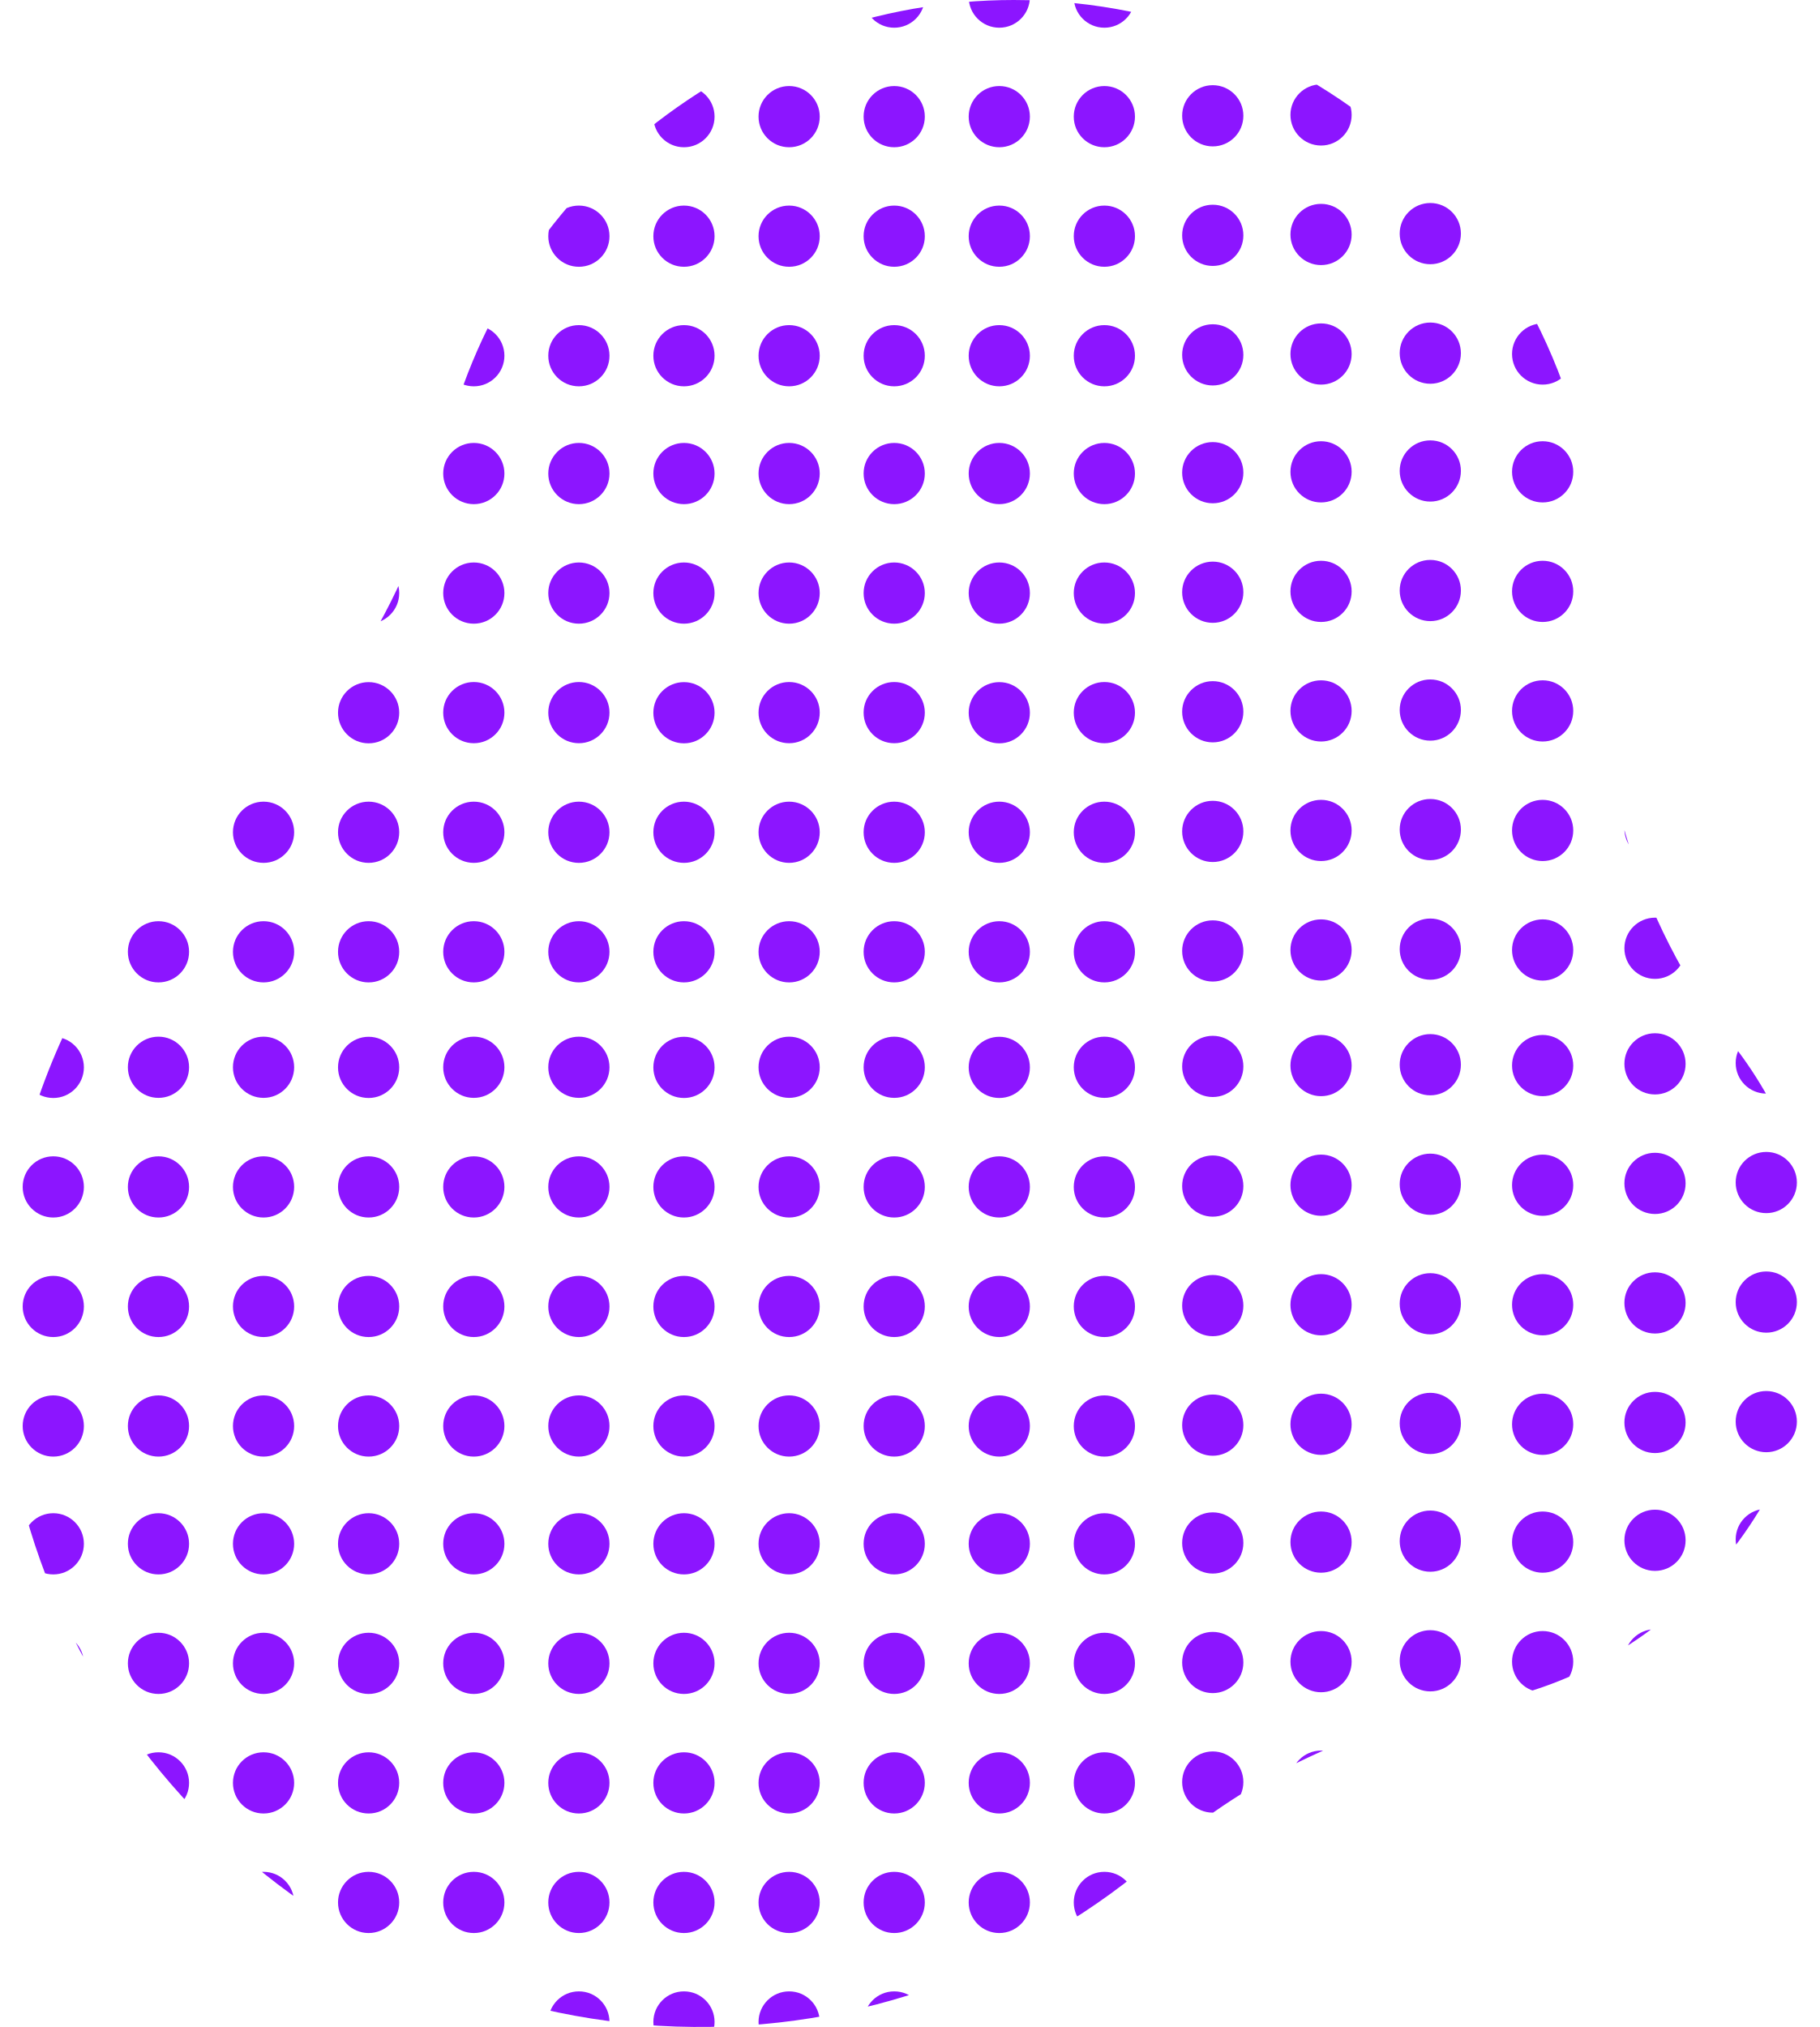
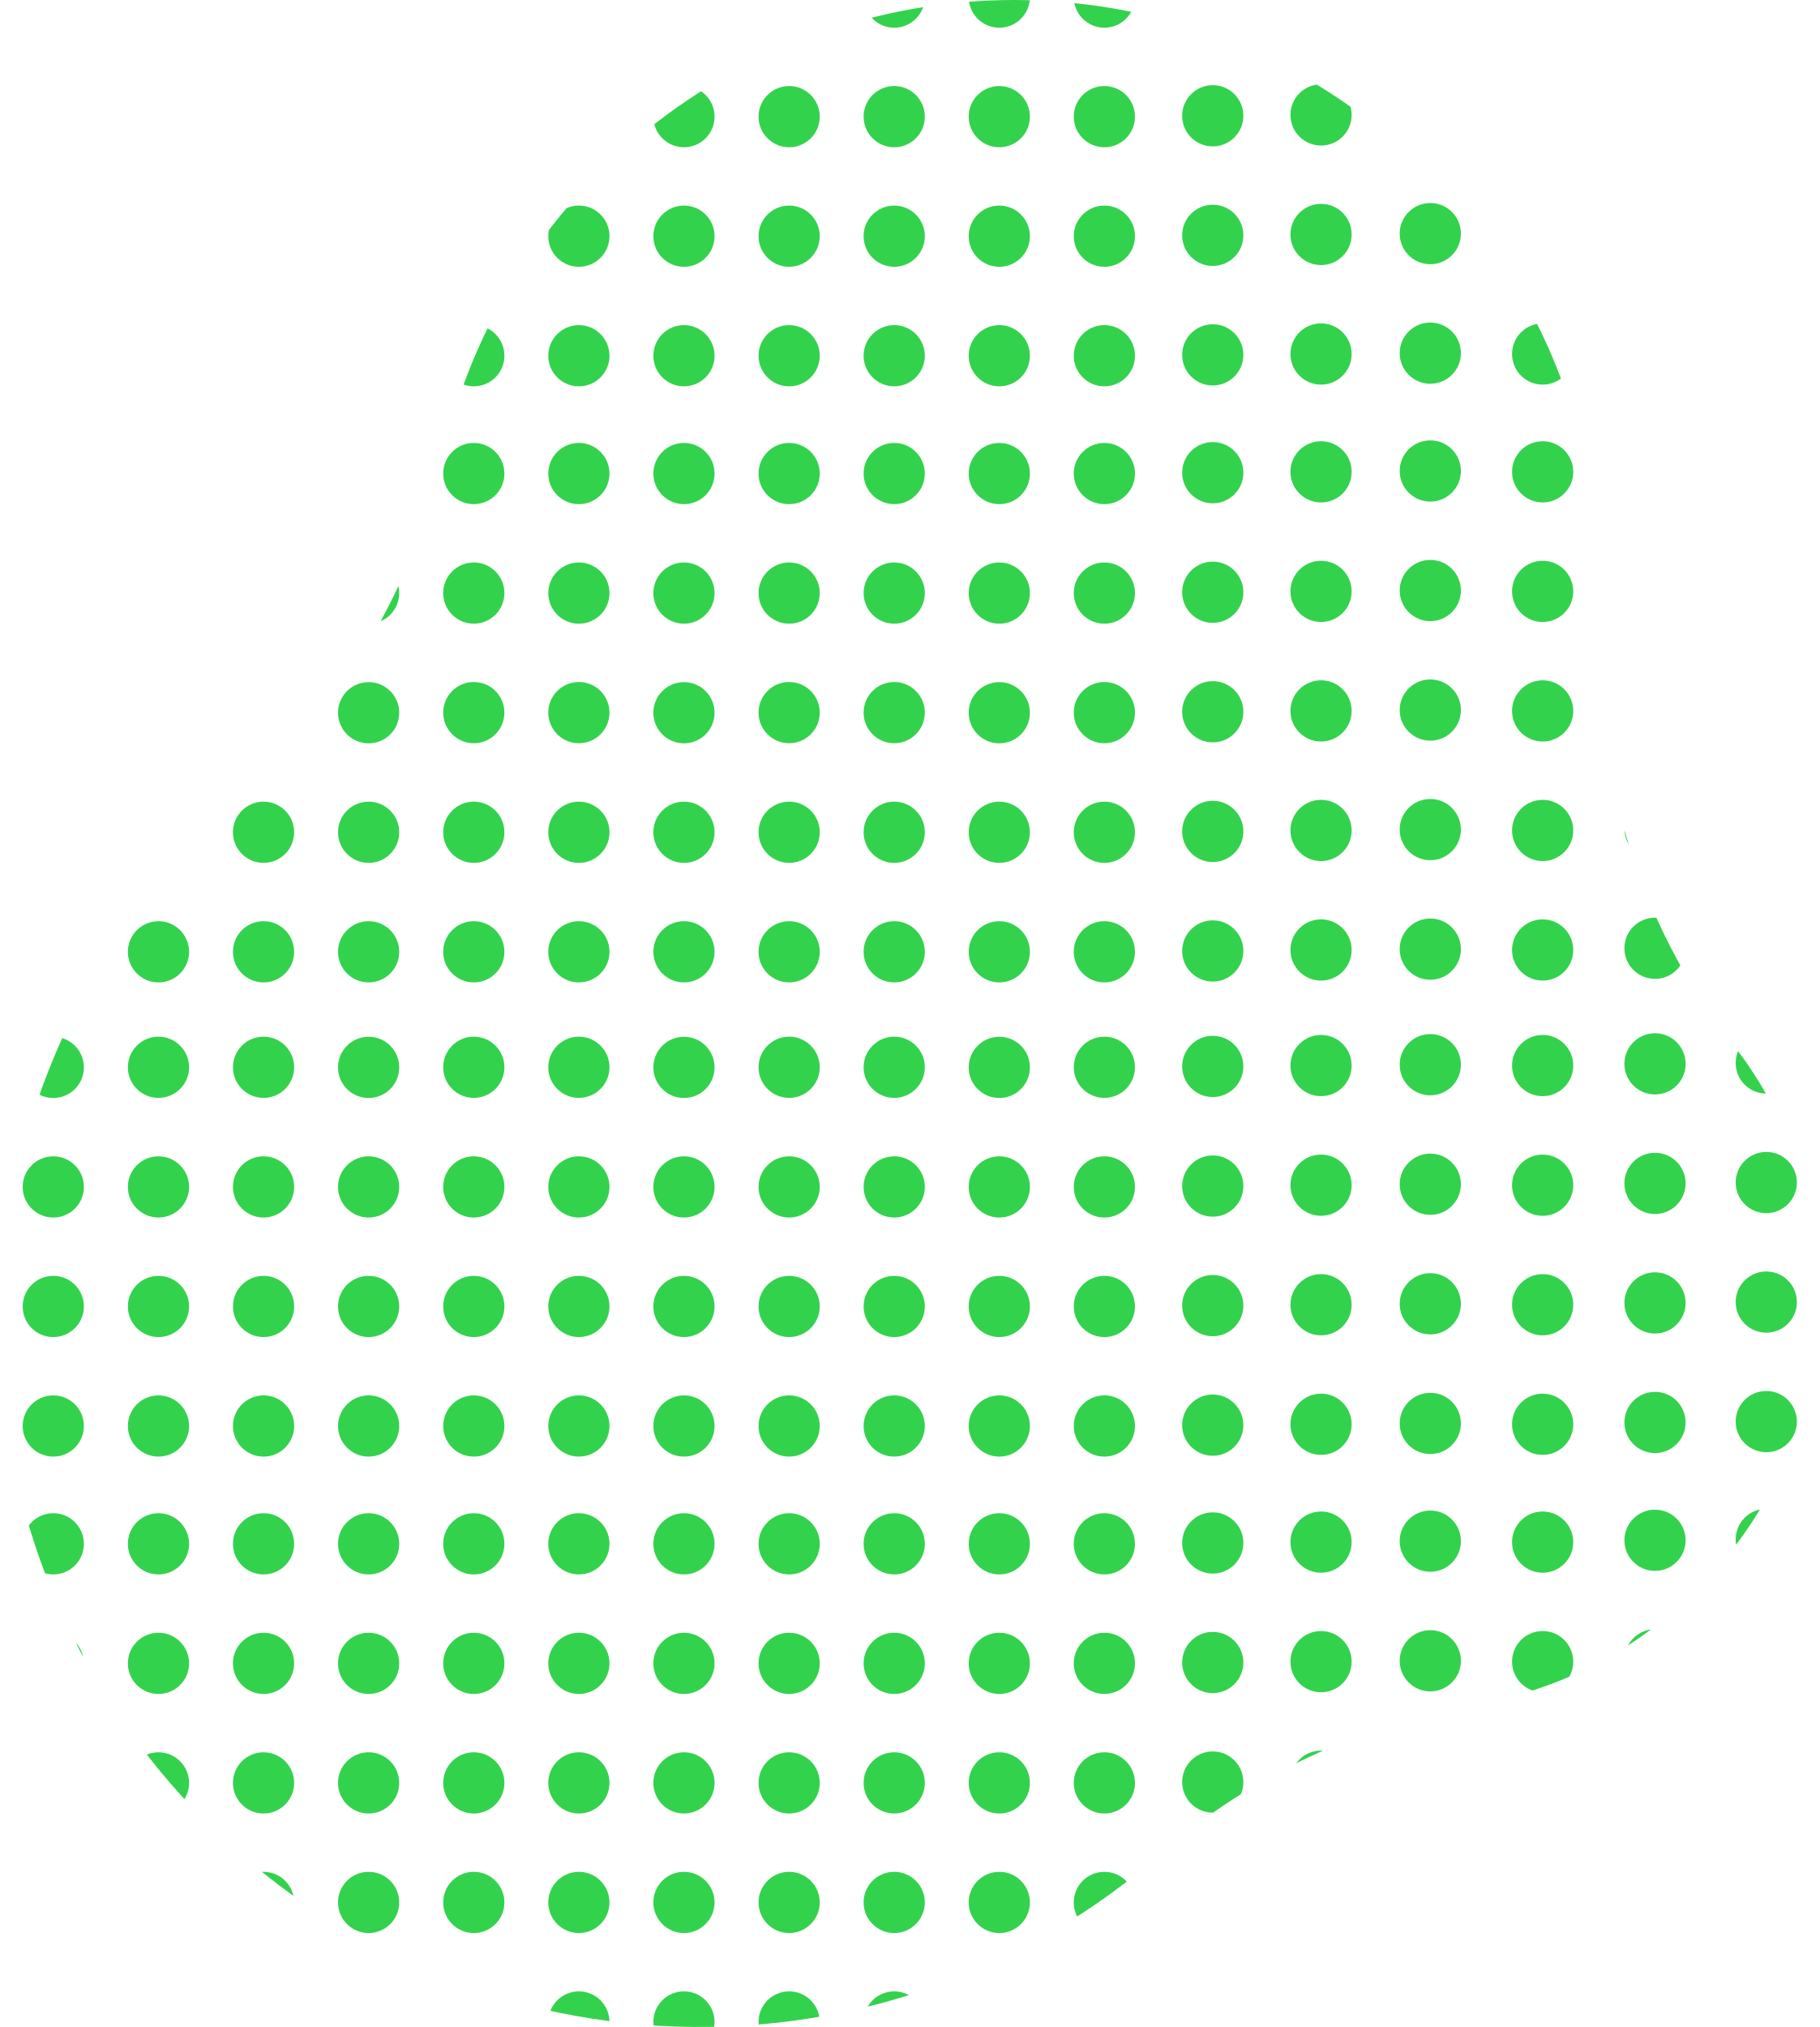
<svg xmlns="http://www.w3.org/2000/svg" id="Capa_2" data-name="Capa 2" viewBox="0 0 170.05 189.41">
  <defs>
    <style>
      .cls-1 {
-         fill: #8c15ff;
+         fill: #33d24d ;
      }

      .cls-2 {
        clip-path: url(#clippath);
      }

      .cls-3 {
        fill: none;
      }
    </style>
    <clipPath id="clippath">
      <path class="cls-3" d="m161.89,97.52c-9.07-11.58-13.09-26.18-12.55-40.87.02-.67.04-1.34.04-2.01C149.37,24.46,124.91,0,94.74,0c-25.48,0-47.92,17.99-53.39,42.7-2.79,12.63-9.83,23.91-19.48,32.52C8.02,87.58-.53,105.72.03,125.86c.95,34.33,28.83,62.37,63.16,63.51,17.35.57,33.24-5.62,45.26-16.13,8.46-7.4,18.8-12.14,29.87-14.07,18.15-3.16,31.74-19.5,31.74-37.97,0-8.94-3.05-17.16-8.16-23.68Z" />
    </clipPath>
  </defs>
  <g id="Capa_1-2" data-name="Capa 1">
    <g class="cls-2">
      <g>
        <circle class="cls-1" cx="14.81" cy="88.94" r="2.86" />
        <circle class="cls-1" cx="24.63" cy="88.94" r="2.86" />
        <path class="cls-1" d="m24.63,74.91c1.58,0,2.86,1.28,2.86,2.86s-1.28,2.86-2.86,2.86-2.86-1.28-2.86-2.86,1.28-2.86,2.86-2.86Z" />
        <path class="cls-1" d="m34.45,86.08c1.58,0,2.86,1.28,2.86,2.86s-1.28,2.86-2.86,2.86-2.86-1.28-2.86-2.86,1.28-2.86,2.86-2.86Z" />
        <path class="cls-1" d="m34.45,74.91c1.58,0,2.86,1.28,2.86,2.86s-1.28,2.86-2.86,2.86-2.86-1.28-2.86-2.86,1.28-2.86,2.86-2.86Z" />
        <path class="cls-1" d="m34.45,63.74c1.58,0,2.86,1.28,2.86,2.86s-1.28,2.86-2.86,2.86-2.86-1.28-2.86-2.86,1.28-2.86,2.86-2.86Z" />
        <path class="cls-1" d="m34.45,52.56c1.58,0,2.86,1.28,2.86,2.86s-1.28,2.86-2.86,2.86-2.86-1.28-2.86-2.86,1.28-2.86,2.86-2.86Z" />
        <circle class="cls-1" cx="44.28" cy="88.94" r="2.86" />
        <path class="cls-1" d="m44.28,74.91c1.58,0,2.86,1.28,2.86,2.86s-1.28,2.86-2.86,2.86-2.86-1.28-2.86-2.86,1.28-2.86,2.86-2.86Z" />
        <circle class="cls-1" cx="44.28" cy="66.59" r="2.86" />
        <circle class="cls-1" cx="44.28" cy="55.42" r="2.86" />
        <circle class="cls-1" cx="44.28" cy="44.25" r="2.86" />
        <circle class="cls-1" cx="54.1" cy="88.94" r="2.86" />
        <path class="cls-1" d="m54.1,74.91c1.58,0,2.86,1.28,2.86,2.86s-1.28,2.86-2.86,2.86-2.86-1.28-2.86-2.86,1.28-2.86,2.86-2.86Z" />
        <circle class="cls-1" cx="54.1" cy="66.59" r="2.86" />
        <circle class="cls-1" cx="54.1" cy="55.42" r="2.86" />
        <circle class="cls-1" cx="54.1" cy="44.25" r="2.86" />
        <path class="cls-1" d="m63.92,86.08c1.58,0,2.86,1.28,2.86,2.86s-1.28,2.86-2.86,2.86-2.86-1.28-2.86-2.86,1.28-2.86,2.86-2.86Z" />
        <path class="cls-1" d="m63.92,74.91c1.58,0,2.86,1.28,2.86,2.86s-1.28,2.86-2.86,2.86-2.86-1.28-2.86-2.86,1.28-2.86,2.86-2.86Z" />
        <path class="cls-1" d="m63.92,63.74c1.58,0,2.86,1.28,2.86,2.86s-1.28,2.86-2.86,2.86-2.86-1.28-2.86-2.86,1.28-2.86,2.86-2.86Z" />
        <path class="cls-1" d="m63.92,52.56c1.58,0,2.86,1.28,2.86,2.86s-1.28,2.86-2.86,2.86-2.86-1.28-2.86-2.86,1.28-2.86,2.86-2.86Z" />
        <path class="cls-1" d="m63.92,41.39c1.58,0,2.86,1.28,2.86,2.86s-1.28,2.86-2.86,2.86-2.86-1.28-2.86-2.86,1.28-2.86,2.86-2.86Z" />
        <circle class="cls-1" cx="73.75" cy="88.94" r="2.86" />
        <path class="cls-1" d="m73.75,74.91c1.58,0,2.86,1.28,2.86,2.86s-1.28,2.86-2.86,2.86-2.86-1.28-2.86-2.86,1.28-2.86,2.86-2.86Z" />
        <circle class="cls-1" cx="73.75" cy="66.59" r="2.86" />
        <circle class="cls-1" cx="73.75" cy="55.42" r="2.86" />
        <circle class="cls-1" cx="73.75" cy="44.25" r="2.86" />
        <circle class="cls-1" cx="83.57" cy="88.94" r="2.86" />
        <path class="cls-1" d="m83.57,74.91c1.58,0,2.86,1.28,2.86,2.86s-1.28,2.86-2.86,2.86-2.86-1.28-2.86-2.86,1.28-2.86,2.86-2.86Z" />
        <circle class="cls-1" cx="83.57" cy="66.59" r="2.86" />
        <circle class="cls-1" cx="83.57" cy="55.42" r="2.86" />
        <circle class="cls-1" cx="83.57" cy="44.25" r="2.86" />
        <path class="cls-1" d="m93.39,86.08c1.58,0,2.86,1.28,2.86,2.86s-1.28,2.86-2.86,2.86-2.86-1.28-2.86-2.86,1.28-2.86,2.86-2.86Z" />
        <path class="cls-1" d="m93.39,74.91c1.58,0,2.86,1.28,2.86,2.86s-1.28,2.86-2.86,2.86-2.86-1.28-2.86-2.86,1.28-2.86,2.86-2.86Z" />
        <path class="cls-1" d="m93.39,63.74c1.58,0,2.86,1.28,2.86,2.86s-1.28,2.86-2.86,2.86-2.86-1.28-2.86-2.86,1.28-2.86,2.86-2.86Z" />
        <path class="cls-1" d="m93.39,52.56c1.58,0,2.86,1.28,2.86,2.86s-1.28,2.86-2.86,2.86-2.86-1.28-2.86-2.86,1.28-2.86,2.86-2.86Z" />
        <path class="cls-1" d="m93.39,41.39c1.58,0,2.86,1.28,2.86,2.86s-1.28,2.86-2.86,2.86-2.86-1.28-2.86-2.86,1.28-2.86,2.86-2.86Z" />
        <circle class="cls-1" cx="103.21" cy="88.94" r="2.86" />
        <path class="cls-1" d="m103.21,74.91c1.58,0,2.86,1.28,2.86,2.86s-1.28,2.86-2.86,2.86-2.86-1.28-2.86-2.86,1.28-2.86,2.86-2.86Z" />
        <circle class="cls-1" cx="103.21" cy="66.59" r="2.86" />
        <circle class="cls-1" cx="103.21" cy="55.42" r="2.86" />
        <circle class="cls-1" cx="103.21" cy="44.25" r="2.86" />
        <circle class="cls-1" cx="44.28" cy="33.24" r="2.86" />
        <circle class="cls-1" cx="54.1" cy="33.24" r="2.86" />
        <circle class="cls-1" cx="54.1" cy="22.07" r="2.86" />
        <path class="cls-1" d="m63.92,30.38c1.58,0,2.86,1.28,2.86,2.86s-1.28,2.86-2.86,2.86-2.86-1.28-2.86-2.86,1.28-2.86,2.86-2.86Z" />
        <path class="cls-1" d="m63.92,19.21c1.58,0,2.86,1.28,2.86,2.86s-1.28,2.86-2.86,2.86-2.86-1.28-2.86-2.86,1.28-2.86,2.86-2.86Z" />
        <path class="cls-1" d="m63.92,8.04c1.58,0,2.86,1.28,2.86,2.86s-1.28,2.86-2.86,2.86-2.86-1.28-2.86-2.86,1.28-2.86,2.86-2.86Z" />
        <circle class="cls-1" cx="73.75" cy="33.24" r="2.86" />
        <circle class="cls-1" cx="73.75" cy="22.07" r="2.86" />
        <path class="cls-1" d="m73.75,8.04c1.58,0,2.86,1.28,2.86,2.86s-1.28,2.86-2.86,2.86-2.86-1.28-2.86-2.86,1.28-2.86,2.86-2.86Z" />
        <circle class="cls-1" cx="83.57" cy="33.24" r="2.86" />
        <circle class="cls-1" cx="83.57" cy="22.07" r="2.86" />
        <path class="cls-1" d="m83.57,8.04c1.58,0,2.86,1.28,2.86,2.86s-1.28,2.86-2.86,2.86-2.86-1.28-2.86-2.86,1.28-2.86,2.86-2.86Z" />
        <circle class="cls-1" cx="83.57" cy="-.27" r="2.86" />
        <path class="cls-1" d="m93.39,30.38c1.58,0,2.86,1.28,2.86,2.86s-1.28,2.86-2.86,2.86-2.86-1.28-2.86-2.86,1.28-2.86,2.86-2.86Z" />
        <path class="cls-1" d="m93.39,19.21c1.58,0,2.86,1.28,2.86,2.86s-1.28,2.86-2.86,2.86-2.86-1.28-2.86-2.86,1.28-2.86,2.86-2.86Z" />
        <path class="cls-1" d="m93.39,8.04c1.58,0,2.86,1.28,2.86,2.86s-1.28,2.86-2.86,2.86-2.86-1.28-2.86-2.86,1.28-2.86,2.86-2.86Z" />
        <path class="cls-1" d="m93.39-3.13c1.58,0,2.86,1.28,2.86,2.86s-1.28,2.86-2.86,2.86-2.86-1.28-2.86-2.86,1.28-2.86,2.86-2.86Z" />
        <circle class="cls-1" cx="103.21" cy="33.24" r="2.86" />
        <circle class="cls-1" cx="103.21" cy="22.07" r="2.86" />
        <path class="cls-1" d="m103.21,8.04c1.58,0,2.86,1.28,2.86,2.86s-1.28,2.86-2.86,2.86-2.86-1.28-2.86-2.86,1.28-2.86,2.86-2.86Z" />
        <circle class="cls-1" cx="103.21" cy="-.27" r="2.86" />
        <circle class="cls-1" cx="113.34" cy="88.86" r="2.86" />
        <path class="cls-1" d="m113.34,74.83c1.58,0,2.86,1.28,2.86,2.86s-1.28,2.86-2.86,2.86-2.86-1.28-2.86-2.86,1.28-2.86,2.86-2.86Z" />
        <circle class="cls-1" cx="113.34" cy="66.51" r="2.86" />
        <circle class="cls-1" cx="113.34" cy="55.34" r="2.86" />
        <circle class="cls-1" cx="113.34" cy="44.17" r="2.86" />
        <circle class="cls-1" cx="113.34" cy="33.16" r="2.86" />
        <circle class="cls-1" cx="113.34" cy="21.99" r="2.86" />
        <path class="cls-1" d="m113.34,7.96c1.58,0,2.86,1.28,2.86,2.86s-1.28,2.86-2.86,2.86-2.86-1.28-2.86-2.86,1.28-2.86,2.86-2.86Z" />
        <circle class="cls-1" cx="123.46" cy="88.77" r="2.86" />
        <path class="cls-1" d="m123.46,74.74c1.58,0,2.86,1.28,2.86,2.86s-1.28,2.86-2.86,2.86-2.86-1.28-2.86-2.86,1.28-2.86,2.86-2.86Z" />
        <circle class="cls-1" cx="123.46" cy="66.43" r="2.86" />
        <circle class="cls-1" cx="123.46" cy="55.26" r="2.86" />
        <circle class="cls-1" cx="123.46" cy="44.09" r="2.86" />
        <circle class="cls-1" cx="123.46" cy="33.08" r="2.86" />
        <circle class="cls-1" cx="123.46" cy="21.91" r="2.86" />
        <path class="cls-1" d="m123.46,7.88c1.58,0,2.86,1.28,2.86,2.86s-1.28,2.86-2.86,2.86-2.86-1.28-2.86-2.86,1.28-2.86,2.86-2.86Z" />
        <circle class="cls-1" cx="133.67" cy="88.69" r="2.86" />
        <path class="cls-1" d="m133.67,74.66c1.58,0,2.86,1.28,2.86,2.86s-1.28,2.86-2.86,2.86-2.86-1.28-2.86-2.86,1.28-2.86,2.86-2.86Z" />
        <circle class="cls-1" cx="133.67" cy="66.35" r="2.86" />
        <circle class="cls-1" cx="133.67" cy="55.18" r="2.86" />
        <circle class="cls-1" cx="133.67" cy="44.01" r="2.86" />
        <circle class="cls-1" cx="133.67" cy="33" r="2.86" />
        <circle class="cls-1" cx="133.67" cy="21.83" r="2.86" />
        <circle class="cls-1" cx="144.17" cy="88.77" r="2.86" />
        <path class="cls-1" d="m144.17,74.74c1.58,0,2.86,1.28,2.86,2.86s-1.28,2.86-2.86,2.86-2.86-1.28-2.86-2.86,1.28-2.86,2.86-2.86Z" />
        <circle class="cls-1" cx="144.17" cy="66.43" r="2.86" />
        <circle class="cls-1" cx="144.17" cy="55.26" r="2.86" />
        <circle class="cls-1" cx="144.17" cy="44.09" r="2.86" />
        <circle class="cls-1" cx="144.17" cy="33.08" r="2.86" />
        <circle class="cls-1" cx="154.67" cy="88.61" r="2.86" />
        <path class="cls-1" d="m154.67,74.58c1.58,0,2.86,1.28,2.86,2.86s-1.28,2.86-2.86,2.86-2.86-1.28-2.86-2.86,1.28-2.86,2.86-2.86Z" />
        <path class="cls-1" d="m4.98,152.57c1.58,0,2.86,1.28,2.86,2.86s-1.28,2.86-2.86,2.86-2.86-1.28-2.86-2.86,1.28-2.86,2.86-2.86Z" />
        <path class="cls-1" d="m4.98,141.4c1.58,0,2.86,1.28,2.86,2.86s-1.28,2.86-2.86,2.86-2.86-1.28-2.86-2.86,1.28-2.86,2.86-2.86Z" />
        <circle class="cls-1" cx="14.81" cy="166.6" r="2.86" />
        <circle class="cls-1" cx="14.81" cy="155.43" r="2.86" />
        <circle class="cls-1" cx="14.81" cy="144.26" r="2.86" />
        <path class="cls-1" d="m24.63,174.91c1.58,0,2.86,1.28,2.86,2.86s-1.28,2.86-2.86,2.86-2.86-1.28-2.86-2.86,1.28-2.86,2.86-2.86Z" />
        <circle class="cls-1" cx="24.63" cy="166.6" r="2.86" />
        <circle class="cls-1" cx="24.63" cy="155.43" r="2.86" />
        <circle class="cls-1" cx="24.63" cy="144.26" r="2.86" />
        <path class="cls-1" d="m34.45,174.91c1.58,0,2.86,1.28,2.86,2.86s-1.28,2.86-2.86,2.86-2.86-1.28-2.86-2.86,1.28-2.86,2.86-2.86Z" />
        <path class="cls-1" d="m34.45,163.74c1.58,0,2.86,1.28,2.86,2.86s-1.28,2.86-2.86,2.86-2.86-1.28-2.86-2.86,1.28-2.86,2.86-2.86Z" />
        <path class="cls-1" d="m34.45,152.57c1.58,0,2.86,1.28,2.86,2.86s-1.28,2.86-2.86,2.86-2.86-1.28-2.86-2.86,1.28-2.86,2.86-2.86Z" />
        <path class="cls-1" d="m34.45,141.4c1.58,0,2.86,1.28,2.86,2.86s-1.28,2.86-2.86,2.86-2.86-1.28-2.86-2.86,1.28-2.86,2.86-2.86Z" />
        <circle class="cls-1" cx="44.28" cy="188.94" r="2.86" />
        <path class="cls-1" d="m44.28,174.91c1.58,0,2.86,1.28,2.86,2.86s-1.28,2.86-2.86,2.86-2.86-1.28-2.86-2.86,1.28-2.86,2.86-2.86Z" />
        <circle class="cls-1" cx="44.28" cy="166.6" r="2.86" />
        <circle class="cls-1" cx="44.28" cy="155.43" r="2.86" />
        <circle class="cls-1" cx="44.28" cy="144.26" r="2.86" />
        <circle class="cls-1" cx="54.1" cy="188.94" r="2.86" />
        <path class="cls-1" d="m54.1,174.91c1.58,0,2.86,1.28,2.86,2.86s-1.28,2.86-2.86,2.86-2.86-1.28-2.86-2.86,1.28-2.86,2.86-2.86Z" />
        <circle class="cls-1" cx="54.1" cy="166.6" r="2.86" />
        <circle class="cls-1" cx="54.1" cy="155.43" r="2.86" />
        <circle class="cls-1" cx="54.1" cy="144.26" r="2.86" />
        <path class="cls-1" d="m63.92,186.08c1.58,0,2.86,1.28,2.86,2.86s-1.28,2.86-2.86,2.86-2.86-1.28-2.86-2.86,1.28-2.86,2.86-2.86Z" />
        <path class="cls-1" d="m63.92,174.91c1.58,0,2.86,1.28,2.86,2.86s-1.28,2.86-2.86,2.86-2.86-1.28-2.86-2.86,1.28-2.86,2.86-2.86Z" />
        <path class="cls-1" d="m63.92,163.74c1.58,0,2.86,1.28,2.86,2.86s-1.28,2.86-2.86,2.86-2.86-1.28-2.86-2.86,1.28-2.86,2.86-2.86Z" />
        <path class="cls-1" d="m63.92,152.57c1.58,0,2.86,1.28,2.86,2.86s-1.28,2.86-2.86,2.86-2.86-1.28-2.86-2.86,1.28-2.86,2.86-2.86Z" />
        <path class="cls-1" d="m63.92,141.4c1.58,0,2.86,1.28,2.86,2.86s-1.28,2.86-2.86,2.86-2.86-1.28-2.86-2.86,1.28-2.86,2.86-2.86Z" />
        <circle class="cls-1" cx="73.75" cy="188.94" r="2.86" />
        <path class="cls-1" d="m73.75,174.91c1.58,0,2.86,1.28,2.86,2.86s-1.28,2.86-2.86,2.86-2.86-1.28-2.86-2.86,1.28-2.86,2.86-2.86Z" />
        <circle class="cls-1" cx="73.75" cy="166.6" r="2.86" />
        <circle class="cls-1" cx="73.75" cy="155.43" r="2.86" />
        <circle class="cls-1" cx="73.75" cy="144.26" r="2.86" />
        <circle class="cls-1" cx="83.57" cy="188.94" r="2.86" />
        <path class="cls-1" d="m83.57,174.91c1.58,0,2.86,1.28,2.86,2.86s-1.28,2.86-2.86,2.86-2.86-1.28-2.86-2.86,1.28-2.86,2.86-2.86Z" />
        <circle class="cls-1" cx="83.57" cy="166.6" r="2.86" />
        <circle class="cls-1" cx="83.57" cy="155.43" r="2.86" />
        <circle class="cls-1" cx="83.57" cy="144.26" r="2.86" />
        <path class="cls-1" d="m93.39,174.91c1.58,0,2.86,1.28,2.86,2.86s-1.28,2.86-2.86,2.86-2.86-1.28-2.86-2.86,1.28-2.86,2.86-2.86Z" />
        <path class="cls-1" d="m93.39,163.74c1.58,0,2.86,1.28,2.86,2.86s-1.28,2.86-2.86,2.86-2.86-1.28-2.86-2.86,1.28-2.86,2.86-2.86Z" />
        <path class="cls-1" d="m93.39,152.57c1.58,0,2.86,1.28,2.86,2.86s-1.28,2.86-2.86,2.86-2.86-1.28-2.86-2.86,1.28-2.86,2.86-2.86Z" />
        <path class="cls-1" d="m93.39,141.4c1.58,0,2.86,1.28,2.86,2.86s-1.28,2.86-2.86,2.86-2.86-1.28-2.86-2.86,1.28-2.86,2.86-2.86Z" />
        <path class="cls-1" d="m103.21,174.91c1.58,0,2.86,1.28,2.86,2.86s-1.28,2.86-2.86,2.86-2.86-1.28-2.86-2.86,1.28-2.86,2.86-2.86Z" />
        <circle class="cls-1" cx="103.21" cy="166.6" r="2.86" />
        <circle class="cls-1" cx="103.21" cy="155.43" r="2.86" />
        <circle class="cls-1" cx="103.21" cy="144.26" r="2.86" />
        <path class="cls-1" d="m4.98,130.39c1.58,0,2.86,1.28,2.86,2.86s-1.28,2.86-2.86,2.86-2.86-1.28-2.86-2.86,1.28-2.86,2.86-2.86Z" />
        <path class="cls-1" d="m4.98,119.22c1.58,0,2.86,1.28,2.86,2.86s-1.28,2.86-2.86,2.86-2.86-1.28-2.86-2.86,1.28-2.86,2.86-2.86Z" />
        <path class="cls-1" d="m4.98,108.05c1.58,0,2.86,1.28,2.86,2.86s-1.28,2.86-2.86,2.86-2.86-1.28-2.86-2.86,1.28-2.86,2.86-2.86Z" />
        <path class="cls-1" d="m4.98,96.88c1.58,0,2.86,1.28,2.86,2.86s-1.28,2.86-2.86,2.86-2.86-1.28-2.86-2.86,1.28-2.86,2.86-2.86Z" />
        <circle class="cls-1" cx="14.81" cy="133.25" r="2.86" />
        <circle class="cls-1" cx="14.81" cy="122.08" r="2.86" />
        <path class="cls-1" d="m14.81,108.05c1.58,0,2.86,1.28,2.86,2.86s-1.28,2.86-2.86,2.86-2.86-1.28-2.86-2.86,1.28-2.86,2.86-2.86Z" />
        <circle class="cls-1" cx="14.81" cy="99.73" r="2.86" />
        <circle class="cls-1" cx="24.63" cy="133.25" r="2.86" />
        <circle class="cls-1" cx="24.63" cy="122.08" r="2.86" />
        <path class="cls-1" d="m24.63,108.05c1.58,0,2.86,1.28,2.86,2.86s-1.28,2.86-2.86,2.86-2.86-1.28-2.86-2.86,1.28-2.86,2.86-2.86Z" />
        <circle class="cls-1" cx="24.63" cy="99.73" r="2.86" />
        <path class="cls-1" d="m34.45,130.39c1.58,0,2.86,1.28,2.86,2.86s-1.28,2.86-2.86,2.86-2.86-1.28-2.86-2.86,1.28-2.86,2.86-2.86Z" />
        <path class="cls-1" d="m34.45,119.22c1.58,0,2.86,1.28,2.86,2.86s-1.28,2.86-2.86,2.86-2.86-1.28-2.86-2.86,1.28-2.86,2.86-2.86Z" />
        <path class="cls-1" d="m34.45,108.05c1.58,0,2.86,1.28,2.86,2.86s-1.28,2.86-2.86,2.86-2.86-1.28-2.86-2.86,1.28-2.86,2.86-2.86Z" />
        <path class="cls-1" d="m34.45,96.88c1.58,0,2.86,1.28,2.86,2.86s-1.28,2.86-2.86,2.86-2.86-1.28-2.86-2.86,1.28-2.86,2.86-2.86Z" />
        <circle class="cls-1" cx="44.28" cy="133.25" r="2.86" />
        <circle class="cls-1" cx="44.28" cy="122.08" r="2.86" />
        <path class="cls-1" d="m44.28,108.05c1.58,0,2.86,1.28,2.86,2.86s-1.28,2.86-2.86,2.86-2.86-1.28-2.86-2.86,1.28-2.86,2.86-2.86Z" />
        <circle class="cls-1" cx="44.28" cy="99.73" r="2.86" />
        <circle class="cls-1" cx="54.1" cy="133.25" r="2.86" />
        <circle class="cls-1" cx="54.1" cy="122.08" r="2.86" />
        <path class="cls-1" d="m54.1,108.05c1.58,0,2.86,1.28,2.86,2.86s-1.28,2.86-2.86,2.86-2.86-1.28-2.86-2.86,1.28-2.86,2.86-2.86Z" />
        <circle class="cls-1" cx="54.1" cy="99.73" r="2.86" />
        <path class="cls-1" d="m63.92,130.39c1.58,0,2.86,1.28,2.86,2.86s-1.28,2.86-2.86,2.86-2.86-1.28-2.86-2.86,1.28-2.86,2.86-2.86Z" />
        <path class="cls-1" d="m63.92,119.22c1.58,0,2.86,1.28,2.86,2.86s-1.28,2.86-2.86,2.86-2.86-1.28-2.86-2.86,1.28-2.86,2.86-2.86Z" />
        <path class="cls-1" d="m63.92,108.05c1.58,0,2.86,1.28,2.86,2.86s-1.28,2.86-2.86,2.86-2.86-1.28-2.86-2.86,1.28-2.86,2.86-2.86Z" />
        <path class="cls-1" d="m63.92,96.88c1.58,0,2.86,1.28,2.86,2.86s-1.28,2.86-2.86,2.86-2.86-1.28-2.86-2.86,1.28-2.86,2.86-2.86Z" />
        <circle class="cls-1" cx="73.75" cy="133.25" r="2.86" />
        <circle class="cls-1" cx="73.75" cy="122.08" r="2.86" />
        <path class="cls-1" d="m73.75,108.05c1.58,0,2.86,1.28,2.86,2.86s-1.28,2.86-2.86,2.86-2.86-1.28-2.86-2.86,1.28-2.86,2.86-2.86Z" />
        <circle class="cls-1" cx="73.75" cy="99.73" r="2.86" />
        <circle class="cls-1" cx="83.57" cy="133.25" r="2.86" />
        <circle class="cls-1" cx="83.57" cy="122.08" r="2.86" />
        <path class="cls-1" d="m83.57,108.05c1.58,0,2.86,1.28,2.86,2.86s-1.28,2.86-2.86,2.86-2.86-1.28-2.86-2.86,1.28-2.86,2.86-2.86Z" />
        <circle class="cls-1" cx="83.57" cy="99.73" r="2.86" />
        <path class="cls-1" d="m93.39,130.39c1.58,0,2.86,1.28,2.86,2.86s-1.28,2.86-2.86,2.86-2.86-1.28-2.86-2.86,1.28-2.86,2.86-2.86Z" />
        <path class="cls-1" d="m93.39,119.22c1.58,0,2.86,1.28,2.86,2.86s-1.28,2.86-2.86,2.86-2.86-1.28-2.86-2.86,1.28-2.86,2.86-2.86Z" />
        <path class="cls-1" d="m93.39,108.05c1.58,0,2.86,1.28,2.86,2.86s-1.28,2.86-2.86,2.86-2.86-1.28-2.86-2.86,1.28-2.86,2.86-2.86Z" />
        <path class="cls-1" d="m93.39,96.88c1.58,0,2.86,1.28,2.86,2.86s-1.28,2.86-2.86,2.86-2.86-1.28-2.86-2.86,1.28-2.86,2.86-2.86Z" />
        <circle class="cls-1" cx="103.21" cy="133.25" r="2.86" />
        <circle class="cls-1" cx="103.21" cy="122.08" r="2.86" />
        <path class="cls-1" d="m103.21,108.05c1.58,0,2.86,1.28,2.86,2.86s-1.28,2.86-2.86,2.86-2.86-1.28-2.86-2.86,1.28-2.86,2.86-2.86Z" />
        <circle class="cls-1" cx="103.21" cy="99.73" r="2.86" />
        <circle class="cls-1" cx="113.34" cy="166.52" r="2.86" />
        <circle class="cls-1" cx="113.34" cy="155.35" r="2.86" />
        <circle class="cls-1" cx="113.34" cy="144.18" r="2.86" />
        <circle class="cls-1" cx="113.34" cy="133.17" r="2.86" />
        <circle class="cls-1" cx="113.34" cy="122" r="2.86" />
        <path class="cls-1" d="m113.34,107.97c1.58,0,2.86,1.28,2.86,2.86s-1.28,2.86-2.86,2.86-2.86-1.28-2.86-2.86,1.28-2.86,2.86-2.86Z" />
        <circle class="cls-1" cx="113.34" cy="99.65" r="2.86" />
        <circle class="cls-1" cx="123.46" cy="166.44" r="2.86" />
        <circle class="cls-1" cx="123.46" cy="155.27" r="2.86" />
        <circle class="cls-1" cx="123.46" cy="144.1" r="2.86" />
        <circle class="cls-1" cx="123.46" cy="133.09" r="2.86" />
        <circle class="cls-1" cx="123.46" cy="121.92" r="2.86" />
        <path class="cls-1" d="m123.46,107.89c1.58,0,2.86,1.28,2.86,2.86s-1.28,2.86-2.86,2.86-2.86-1.28-2.86-2.86,1.28-2.86,2.86-2.86Z" />
        <circle class="cls-1" cx="123.46" cy="99.57" r="2.86" />
        <circle class="cls-1" cx="133.67" cy="155.19" r="2.86" />
        <circle class="cls-1" cx="133.67" cy="144.01" r="2.86" />
        <circle class="cls-1" cx="133.67" cy="133.01" r="2.86" />
        <circle class="cls-1" cx="133.67" cy="121.83" r="2.86" />
        <path class="cls-1" d="m133.67,107.8c1.58,0,2.86,1.28,2.86,2.86s-1.28,2.86-2.86,2.86-2.86-1.28-2.86-2.86,1.28-2.86,2.86-2.86Z" />
        <circle class="cls-1" cx="133.67" cy="99.49" r="2.86" />
        <circle class="cls-1" cx="144.17" cy="155.27" r="2.86" />
        <circle class="cls-1" cx="144.17" cy="144.1" r="2.86" />
        <circle class="cls-1" cx="144.17" cy="133.09" r="2.86" />
        <circle class="cls-1" cx="144.17" cy="121.92" r="2.86" />
        <path class="cls-1" d="m144.17,107.89c1.58,0,2.86,1.28,2.86,2.86s-1.28,2.86-2.86,2.86-2.86-1.28-2.86-2.86,1.28-2.86,2.86-2.86Z" />
        <circle class="cls-1" cx="144.17" cy="99.57" r="2.86" />
        <circle class="cls-1" cx="154.67" cy="155.1" r="2.86" />
        <circle class="cls-1" cx="154.67" cy="143.93" r="2.86" />
        <circle class="cls-1" cx="154.67" cy="132.92" r="2.86" />
        <circle class="cls-1" cx="154.67" cy="121.75" r="2.86" />
        <path class="cls-1" d="m154.67,107.72c1.58,0,2.86,1.28,2.86,2.86s-1.28,2.86-2.86,2.86-2.86-1.28-2.86-2.86,1.28-2.86,2.86-2.86Z" />
        <circle class="cls-1" cx="154.67" cy="99.41" r="2.86" />
        <circle class="cls-1" cx="165.07" cy="143.85" r="2.86" />
        <circle class="cls-1" cx="165.07" cy="132.84" r="2.86" />
        <circle class="cls-1" cx="165.07" cy="121.67" r="2.86" />
        <path class="cls-1" d="m165.07,107.64c1.58,0,2.86,1.28,2.86,2.86s-1.28,2.86-2.86,2.86-2.86-1.28-2.86-2.86,1.28-2.86,2.86-2.86Z" />
        <circle class="cls-1" cx="165.07" cy="99.33" r="2.86" />
      </g>
    </g>
  </g>
</svg>
